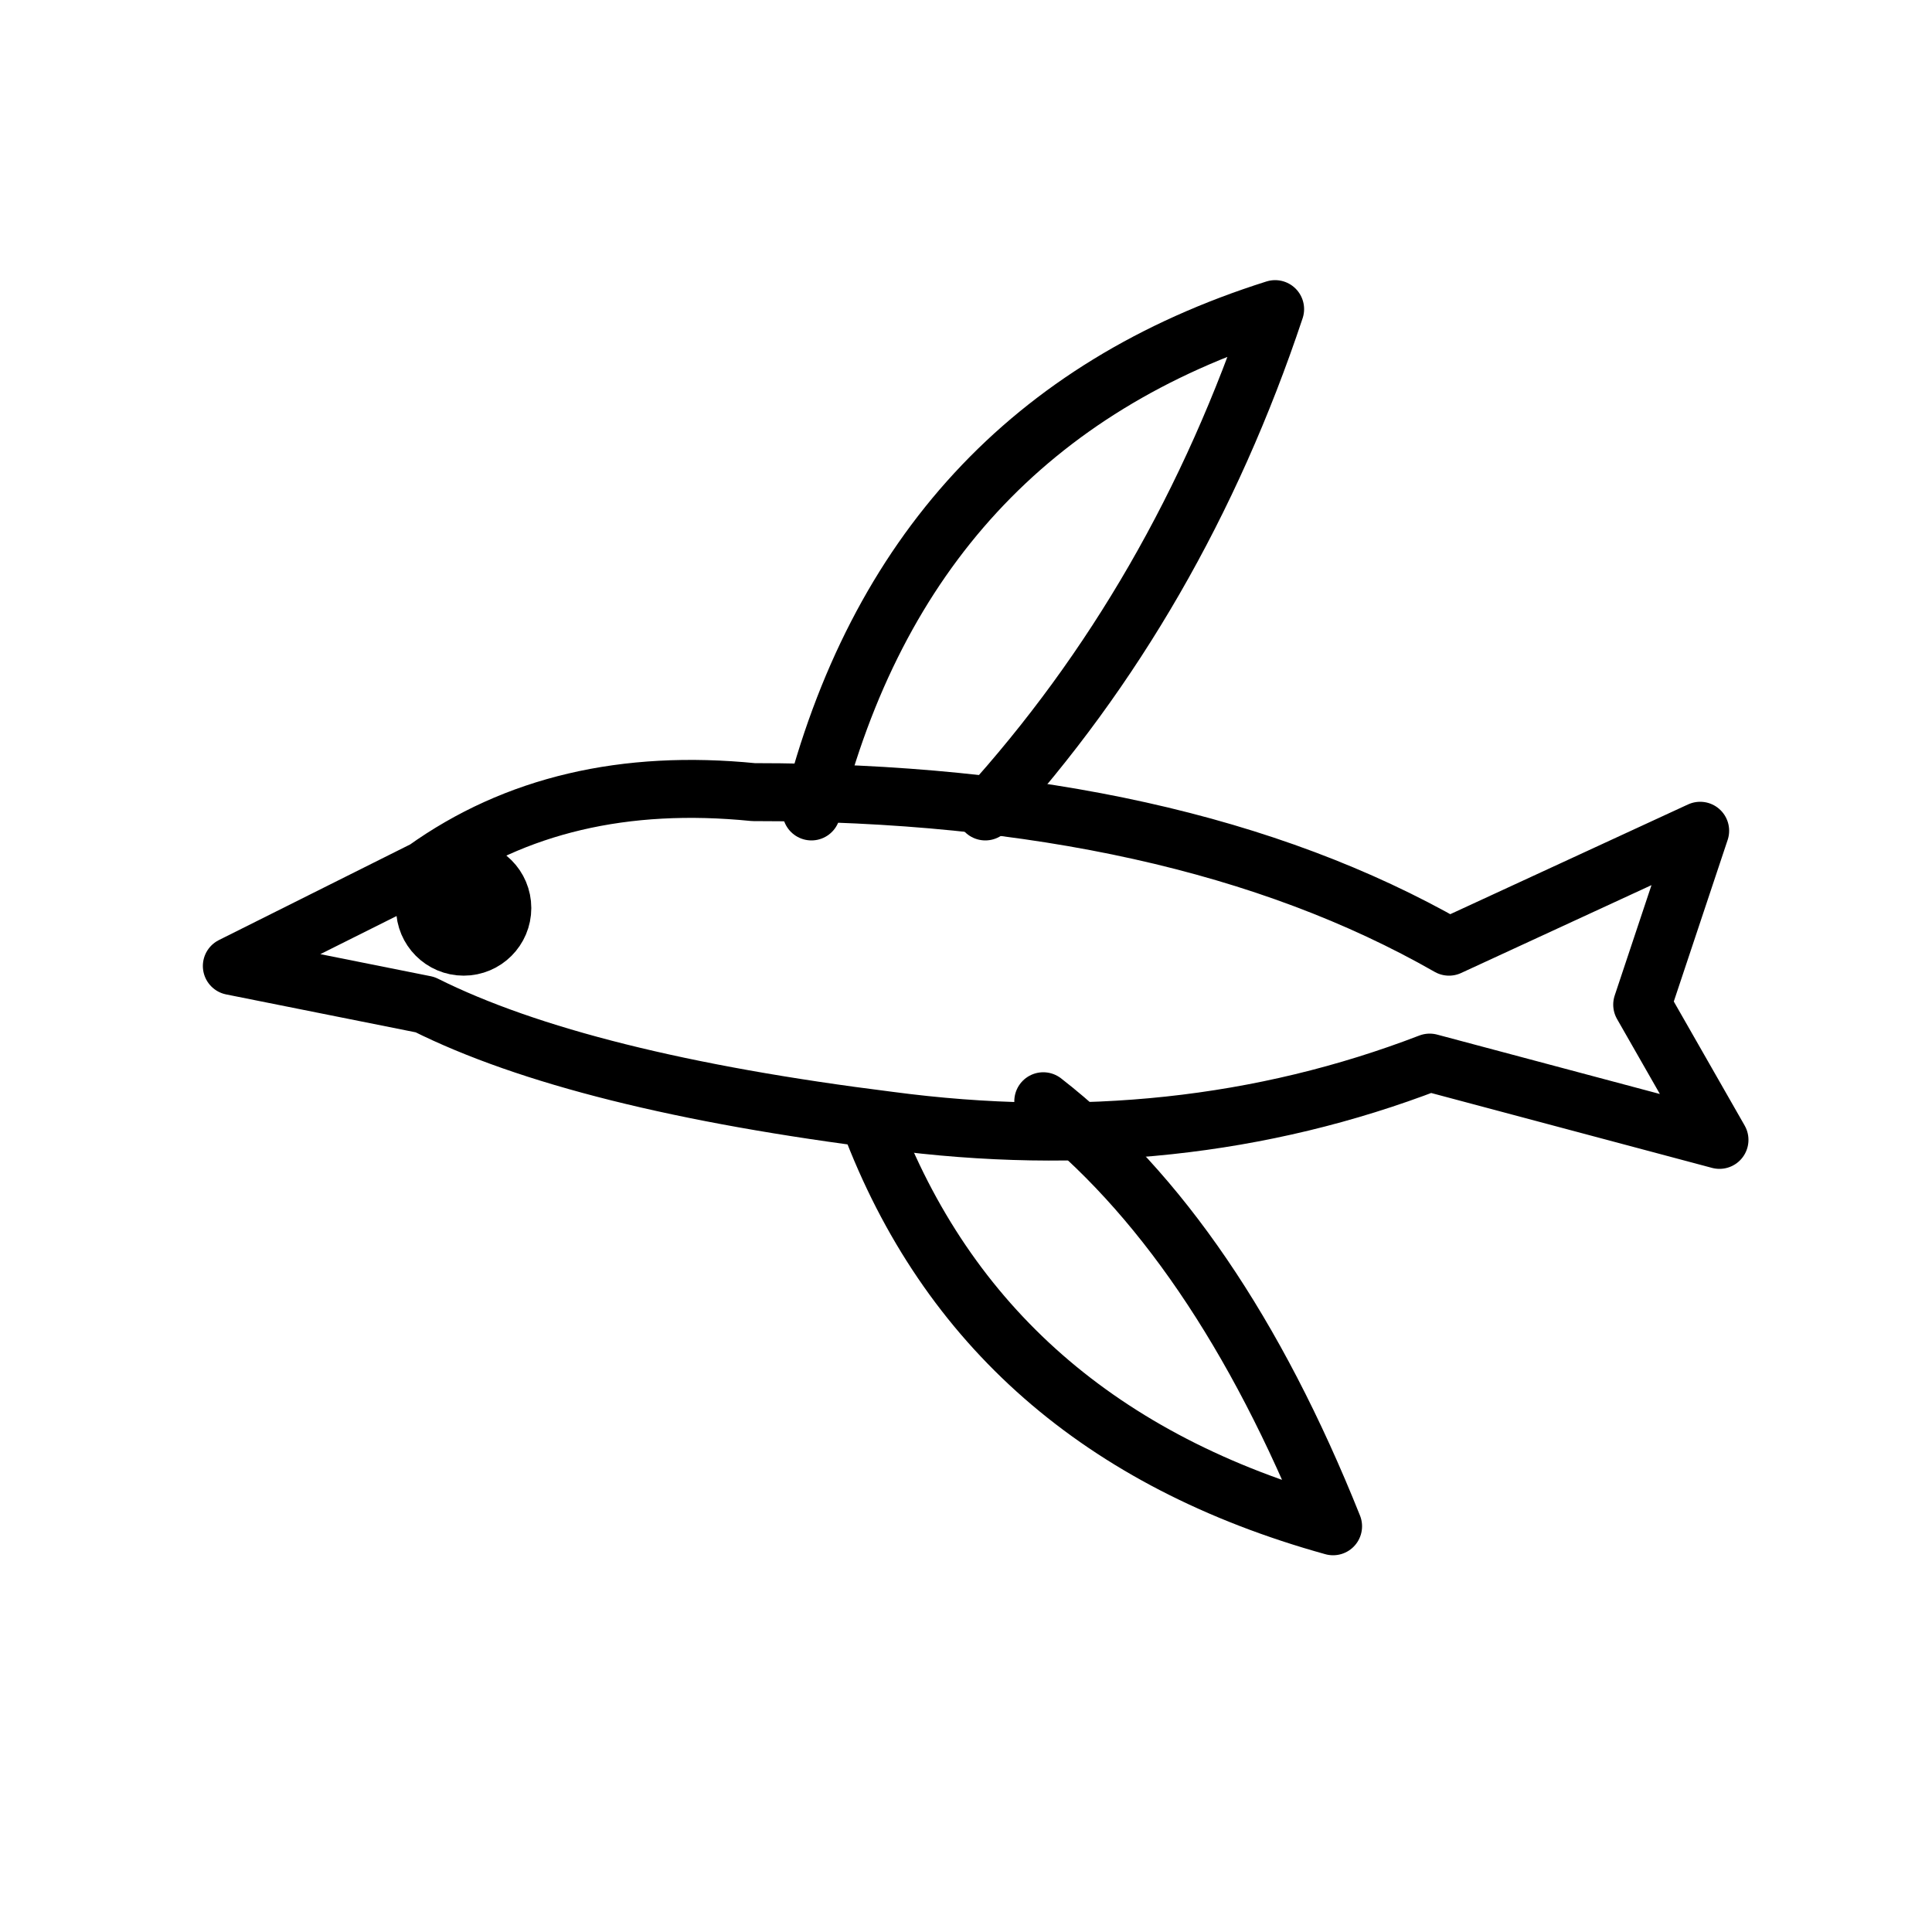
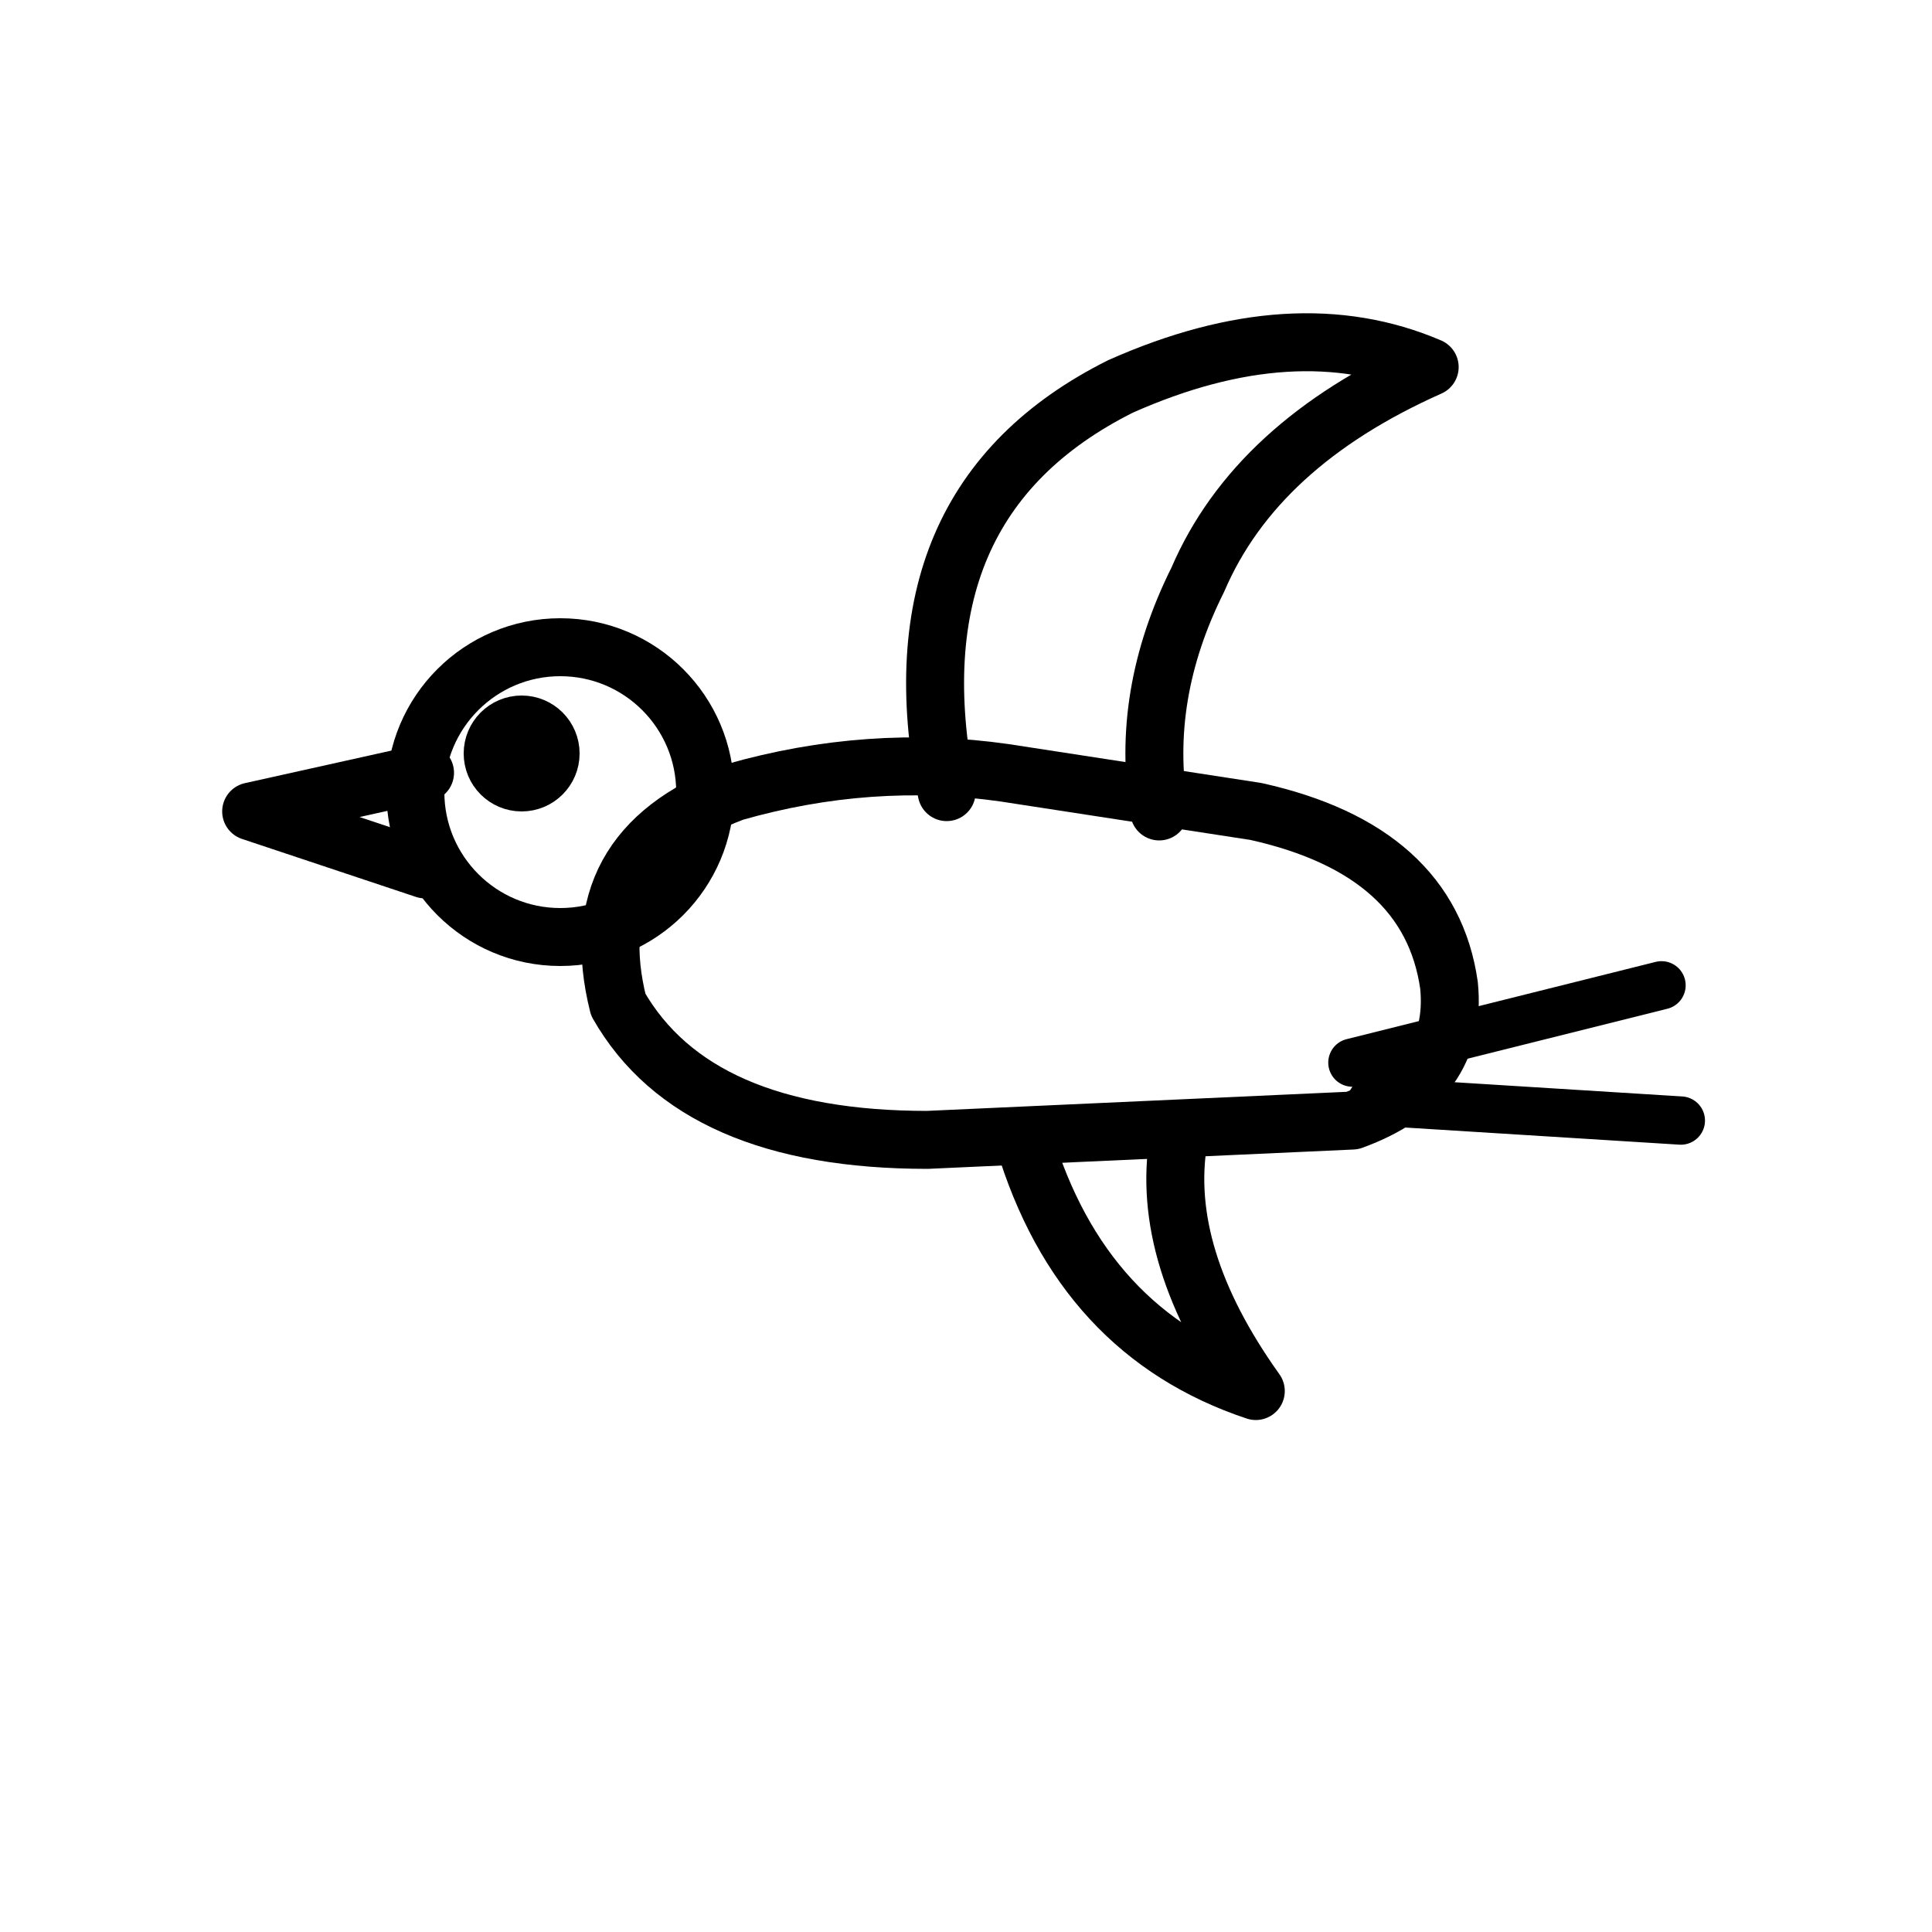
<svg xmlns="http://www.w3.org/2000/svg" viewBox="0 0 200 200">
  <g fill="none" stroke="#000000" stroke-width="6" stroke-linecap="round" stroke-linejoin="round">
-     <path d="M 24,100 L 44,90 Q 58,80 78,82 Q 122,82 150,98 L 176,86 L 170,104 L 178,118 L 148,110 Q 122,120 92,116 Q 60,112 44,104 Z" />
-     <path d="M 84,84 Q 94,44 132,32 Q 122,62 102,84" />
-     <path d="M 90,116 Q 102,148 138,158 Q 126,128 108,114" />
-     <circle cx="48" cy="94" r="4" fill="#000000" />
+     <path d="M 64,104 Q 60,88 76,82 Q 90,78 104,80 L 130,84 Q 148,88 150,102 Q 151,112 140,116 L 96,118 Q 72,118 64,104 Z" />
+     <circle cx="58" cy="82" r="15" />
+     <path d="M 44,80 L 26,84 L 44,90" />
+     <circle cx="54" cy="78" r="3" fill="#000000" />
+     <path d="M 98,82 Q 92,52 116,40 Q 134,32 148,38 Q 130,46 124,60 Q 118,72 120,84" />
+     <path d="M 106,118 Q 112,138 130,144 Q 120,130 122,118" />
+     <path d="M 140,110 L 172,102 M 142,114 L 174,116" stroke-width="5" />
  </g>
</svg>
